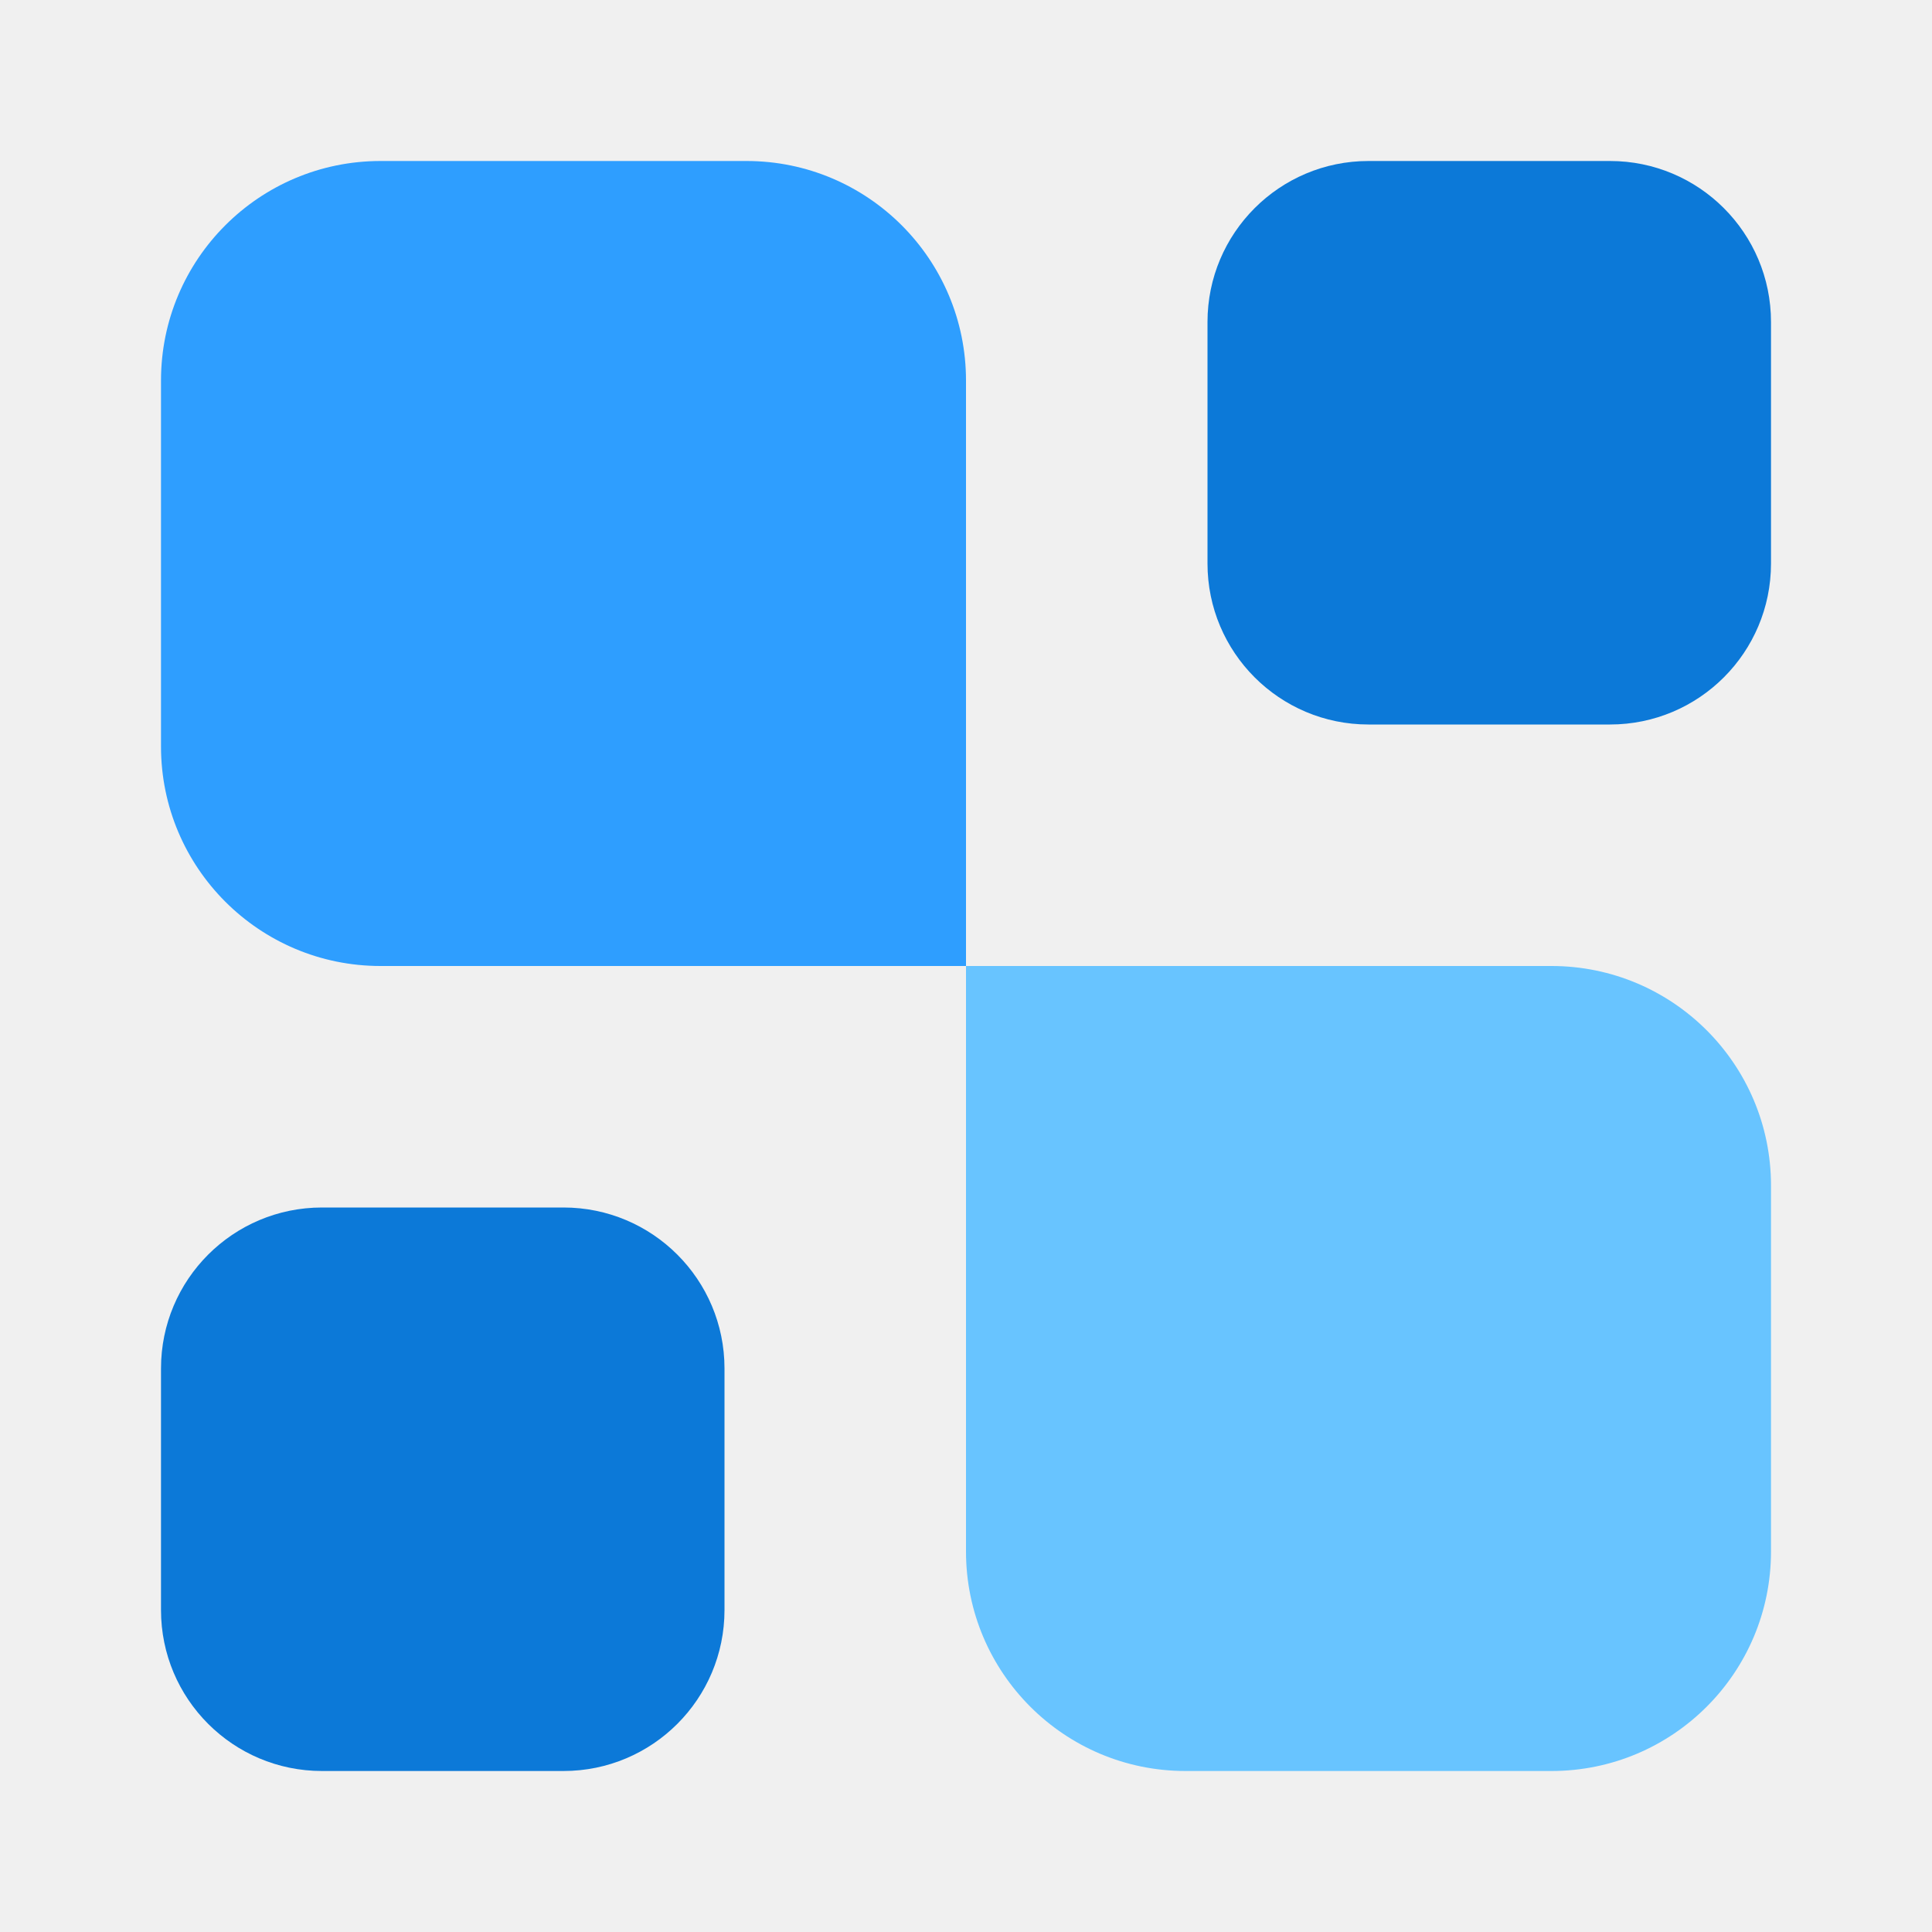
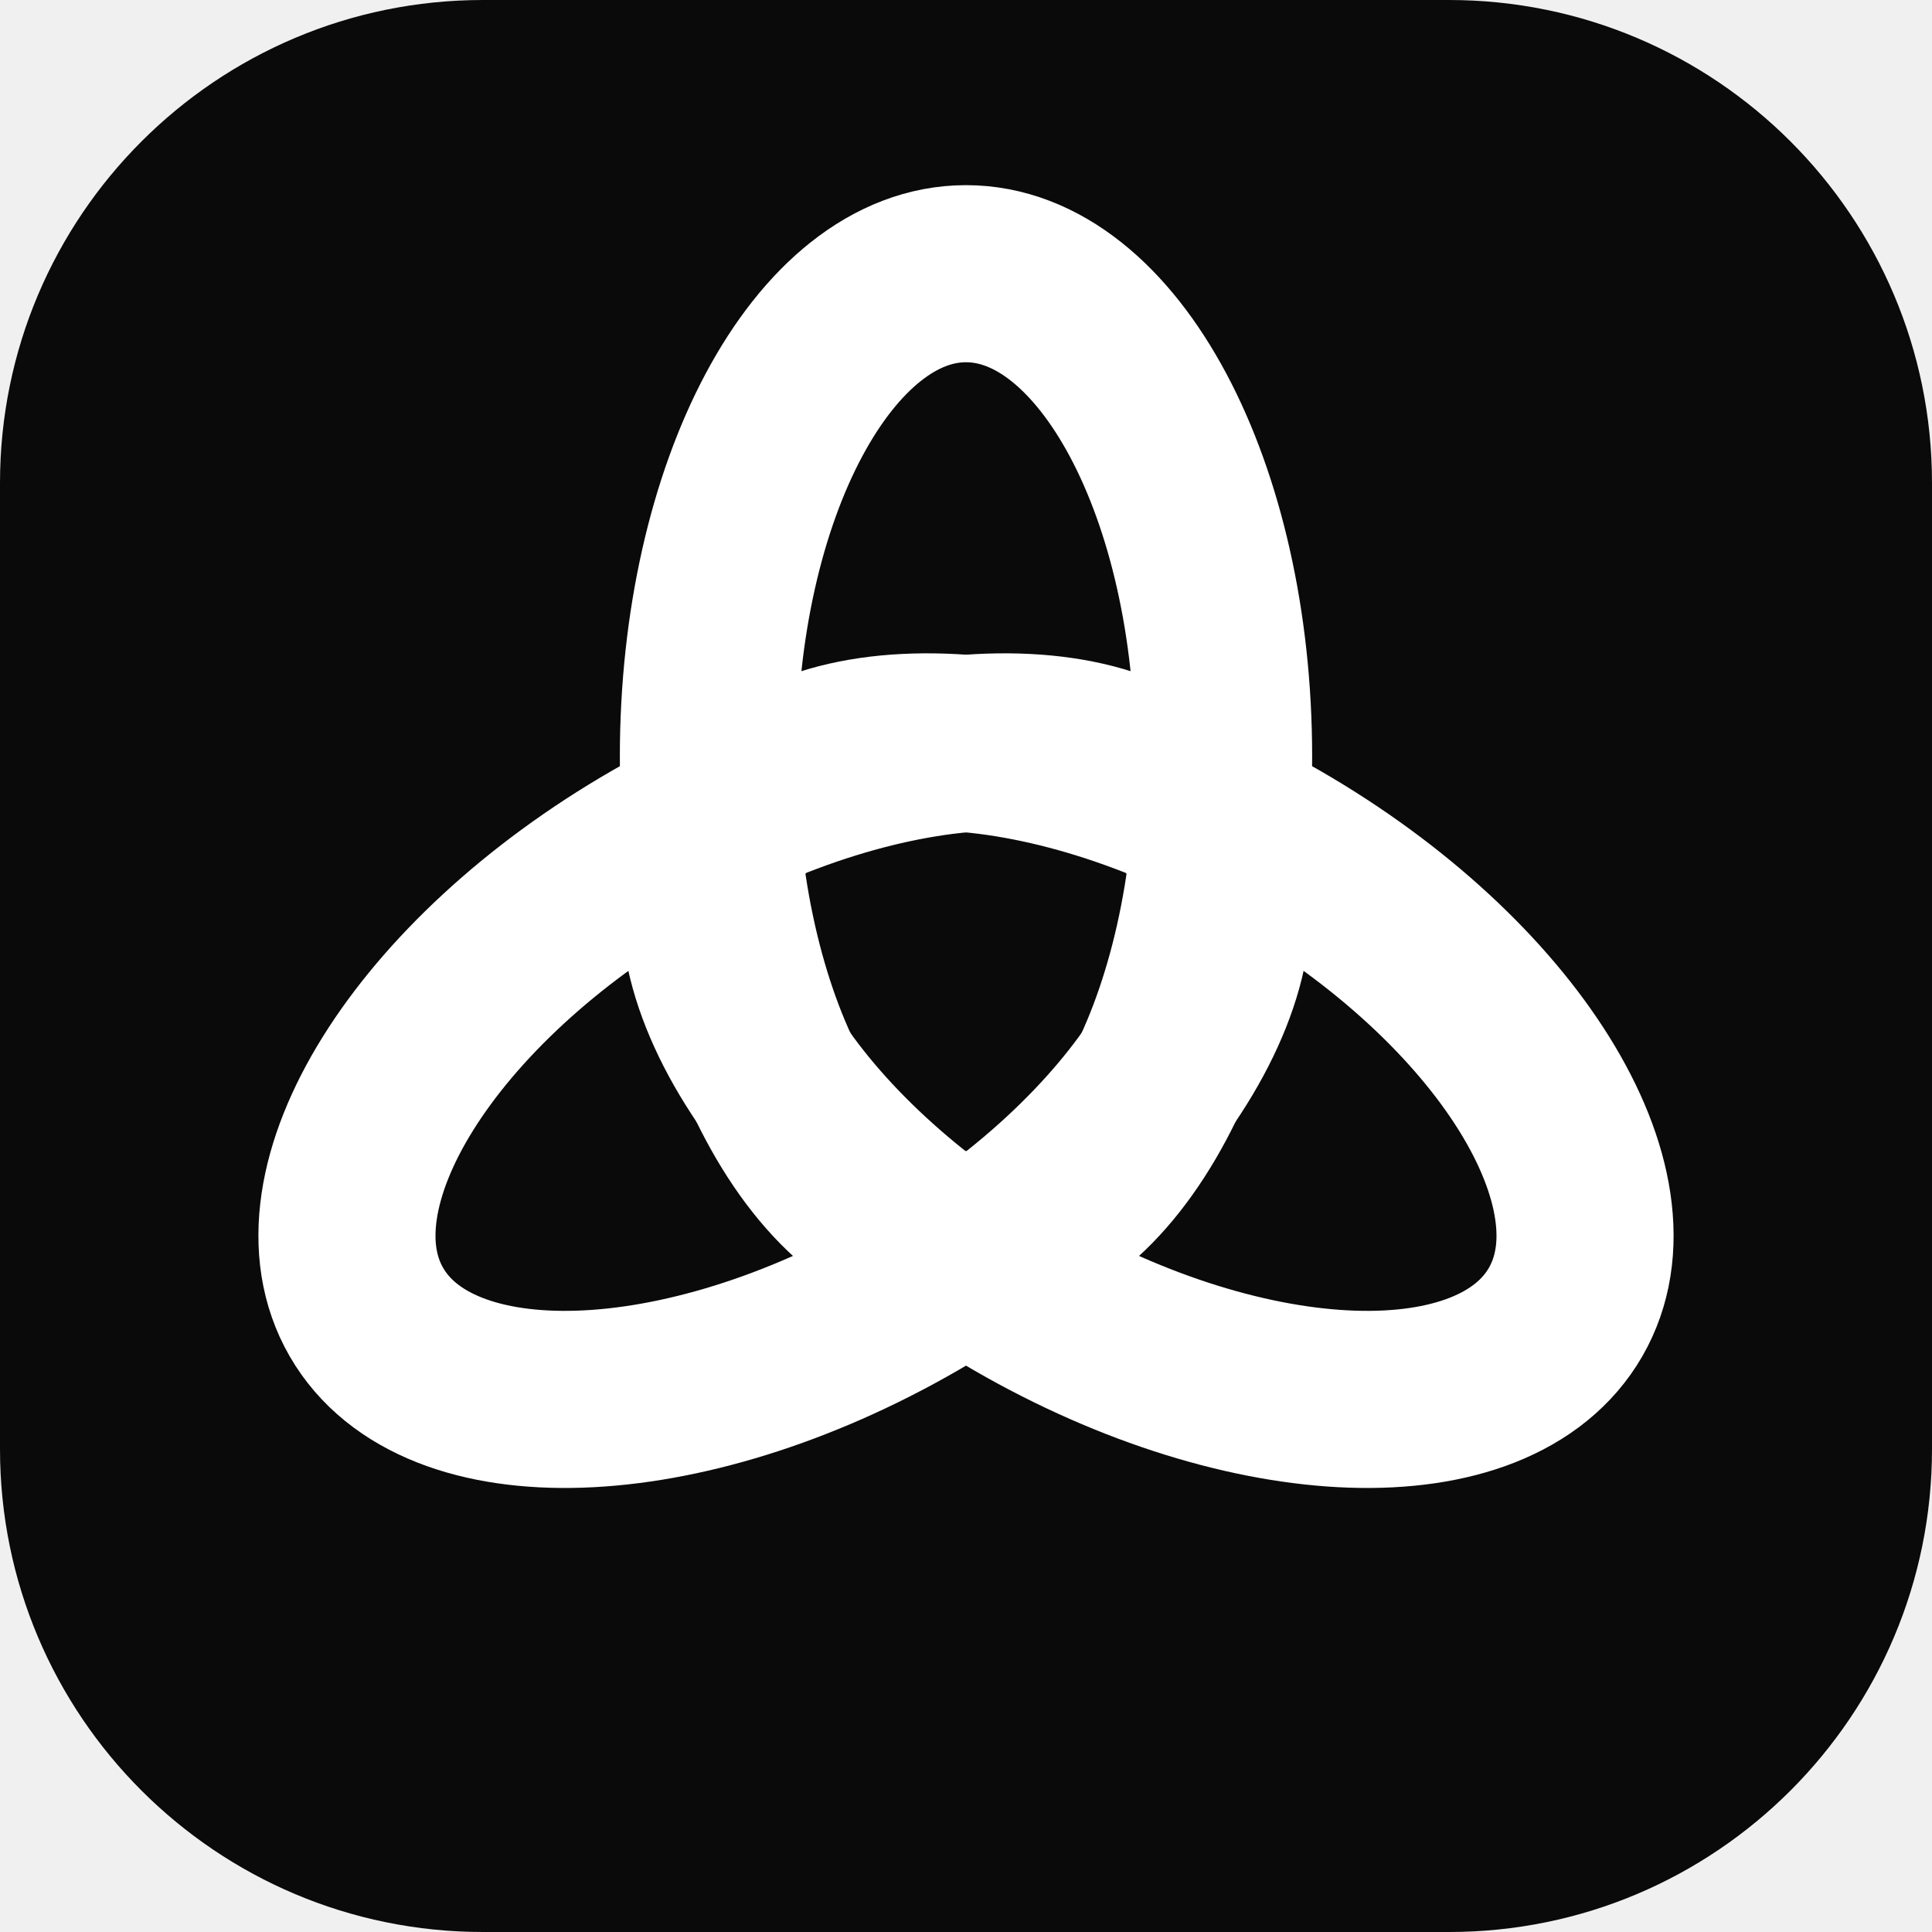
<svg xmlns="http://www.w3.org/2000/svg" width="24" height="24" viewBox="0 0 24 24" fill="none">
-   <path d="M22 19.273C22 20.779 20.779 22 19.273 22H14.727C13.221 22 12 20.779 12 19.273V12H19.273C20.779 12 22 13.221 22 14.727V19.273Z" fill="#68C4FF" />
-   <path d="M20 2C21.105 2 22 2.895 22 4V7C22 8.105 21.105 9 20 9H17C15.895 9 15 8.105 15 7V4C15 2.895 15.895 2 17 2H20Z" fill="#0C79D8" />
-   <path d="M7 15C8.105 15 9 15.895 9 17V20C9 21.105 8.105 22 7 22H4C2.895 22 2 21.105 2 20V17C2 15.895 2.895 15 4 15H7Z" fill="#0C79D8" />
-   <path d="M12 12H4.727C3.221 12 2 10.779 2 9.273V4.727C2 3.221 3.221 2 4.727 2H9.273C10.779 2 12 3.221 12 4.727V12Z" fill="#2E9EFF" />
+   <rect width="24" height="24" rx="6" fill="#0A0A0A" />
+   <g stroke="#FFFFFF" stroke-width="2.2" stroke-linecap="round">
+     <ellipse cx="12" cy="9.4" rx="3.2" ry="6" />
+     <ellipse cx="12" cy="9.4" rx="3.2" ry="6" transform="rotate(120 12 12)" />
+     <ellipse cx="12" cy="9.4" rx="3.2" ry="6" transform="rotate(240 12 12)" />
+   </g>
</svg>
